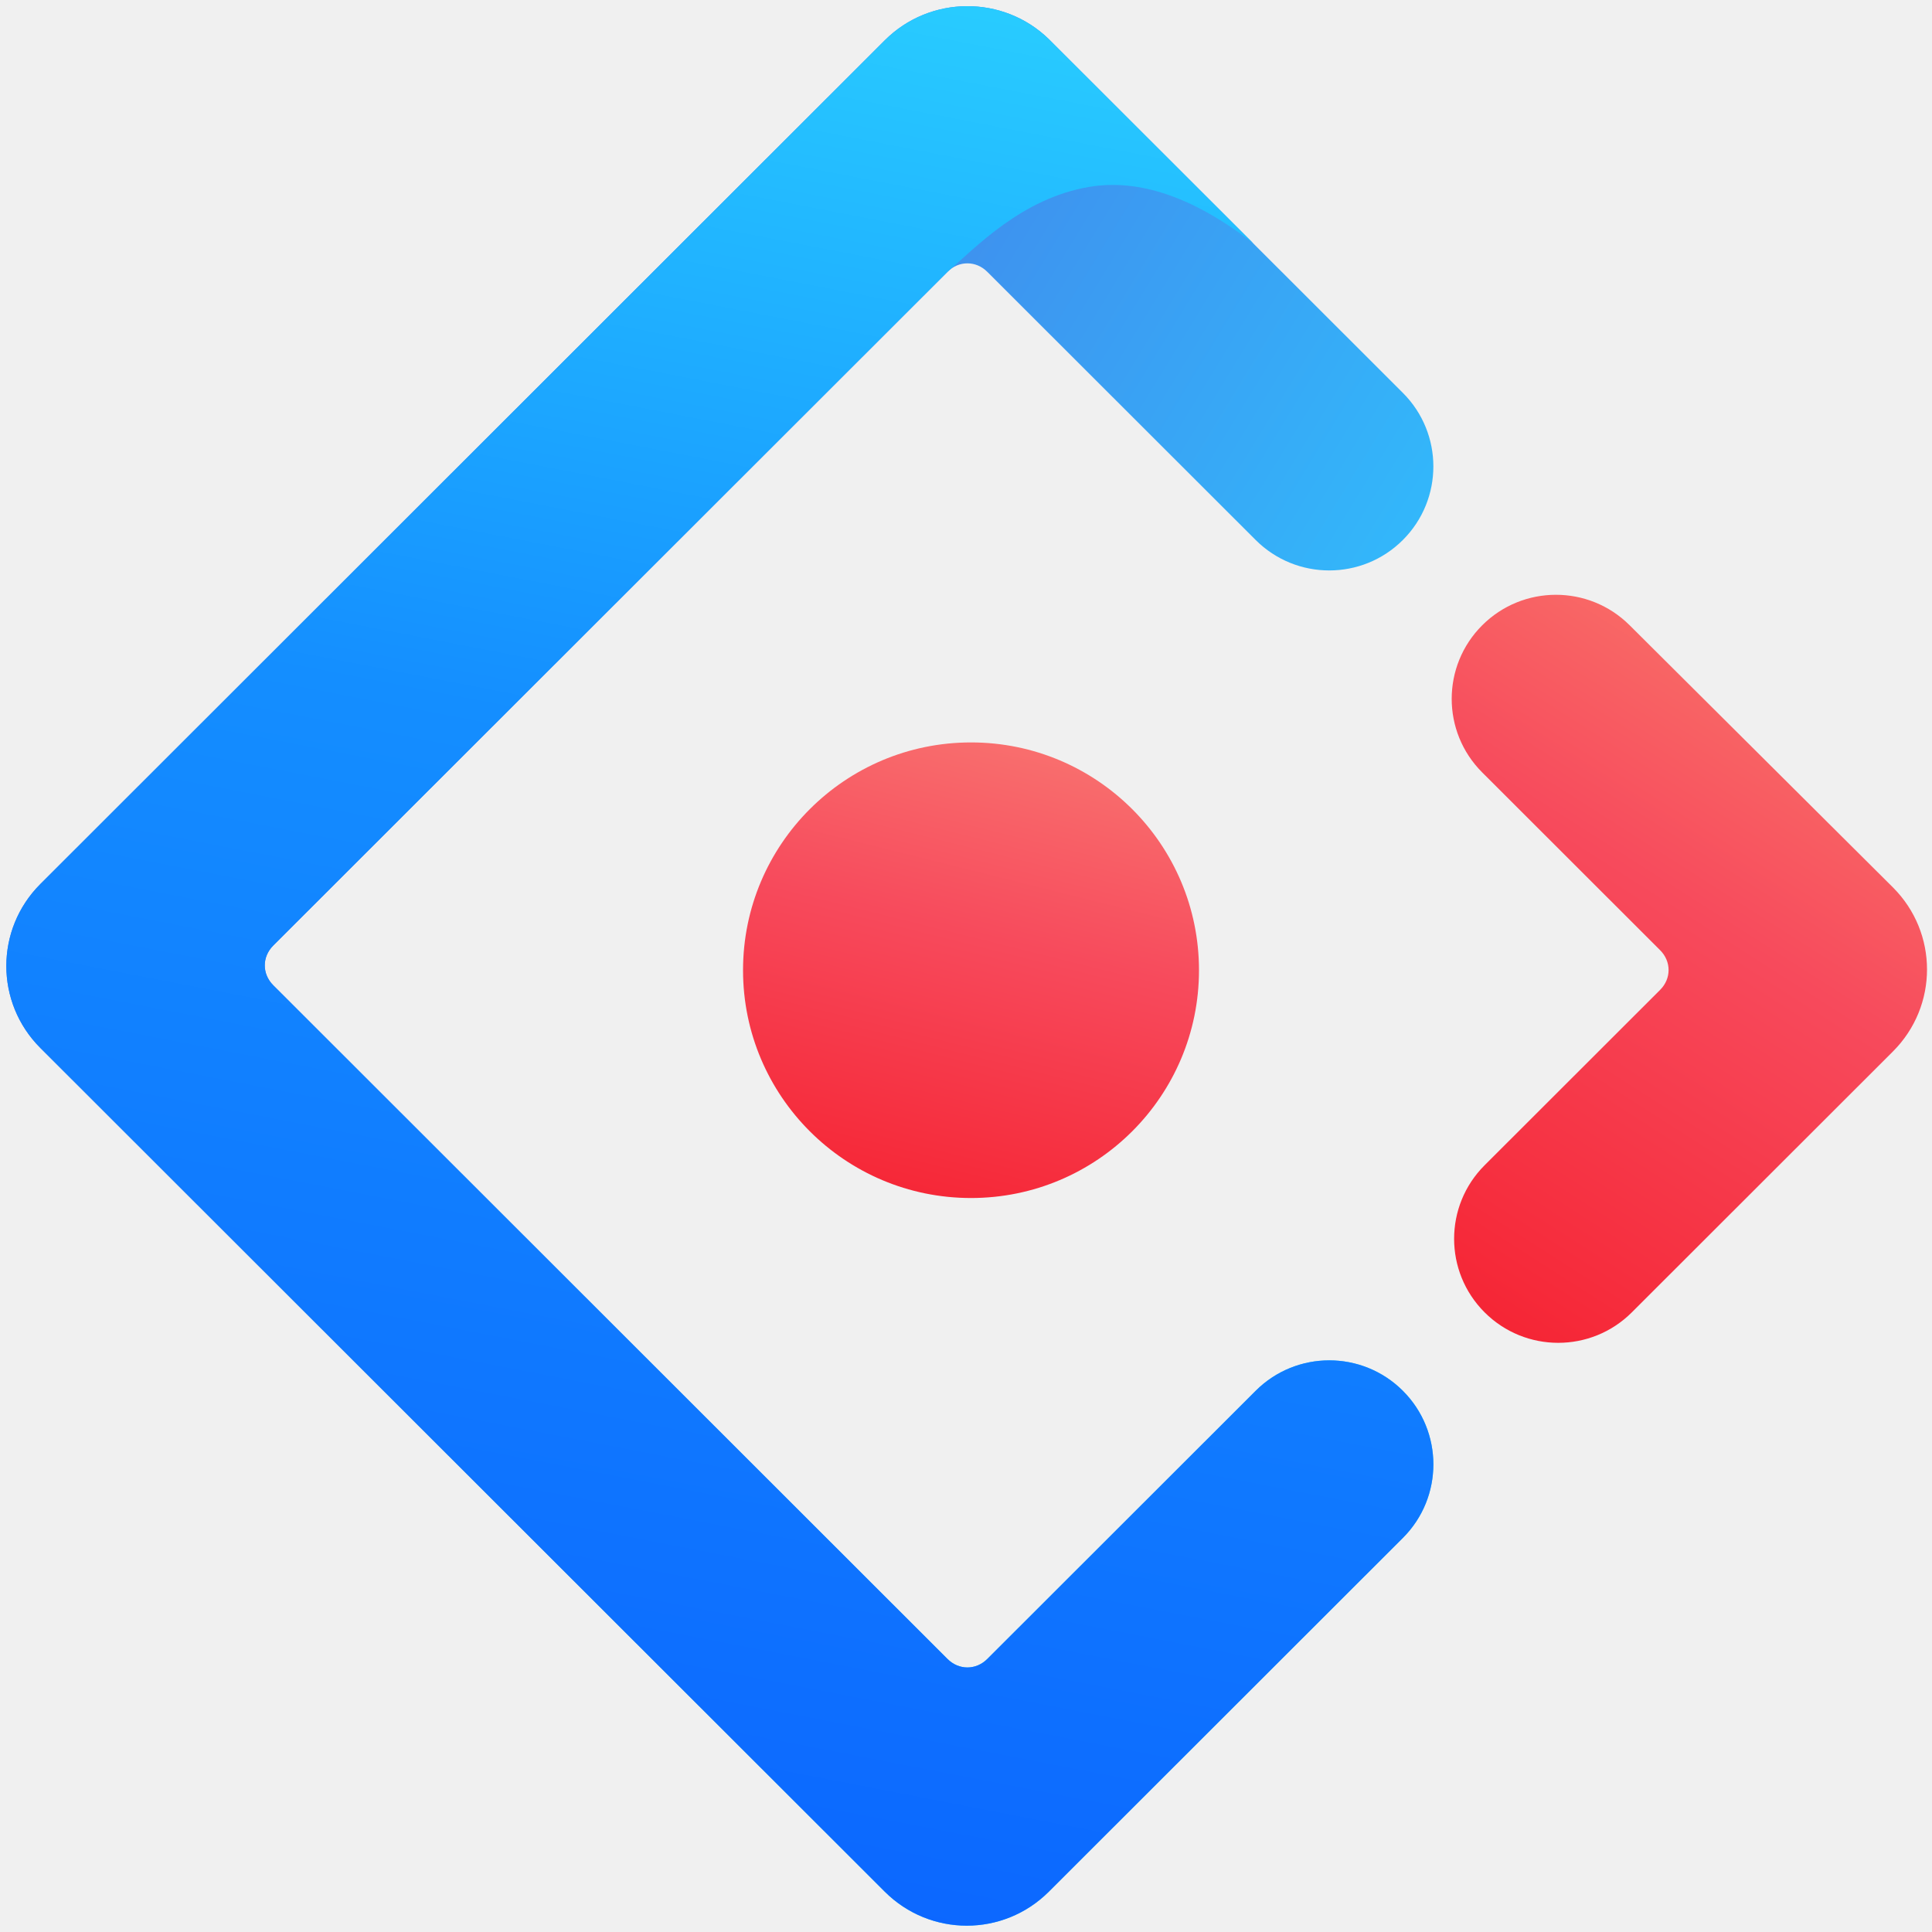
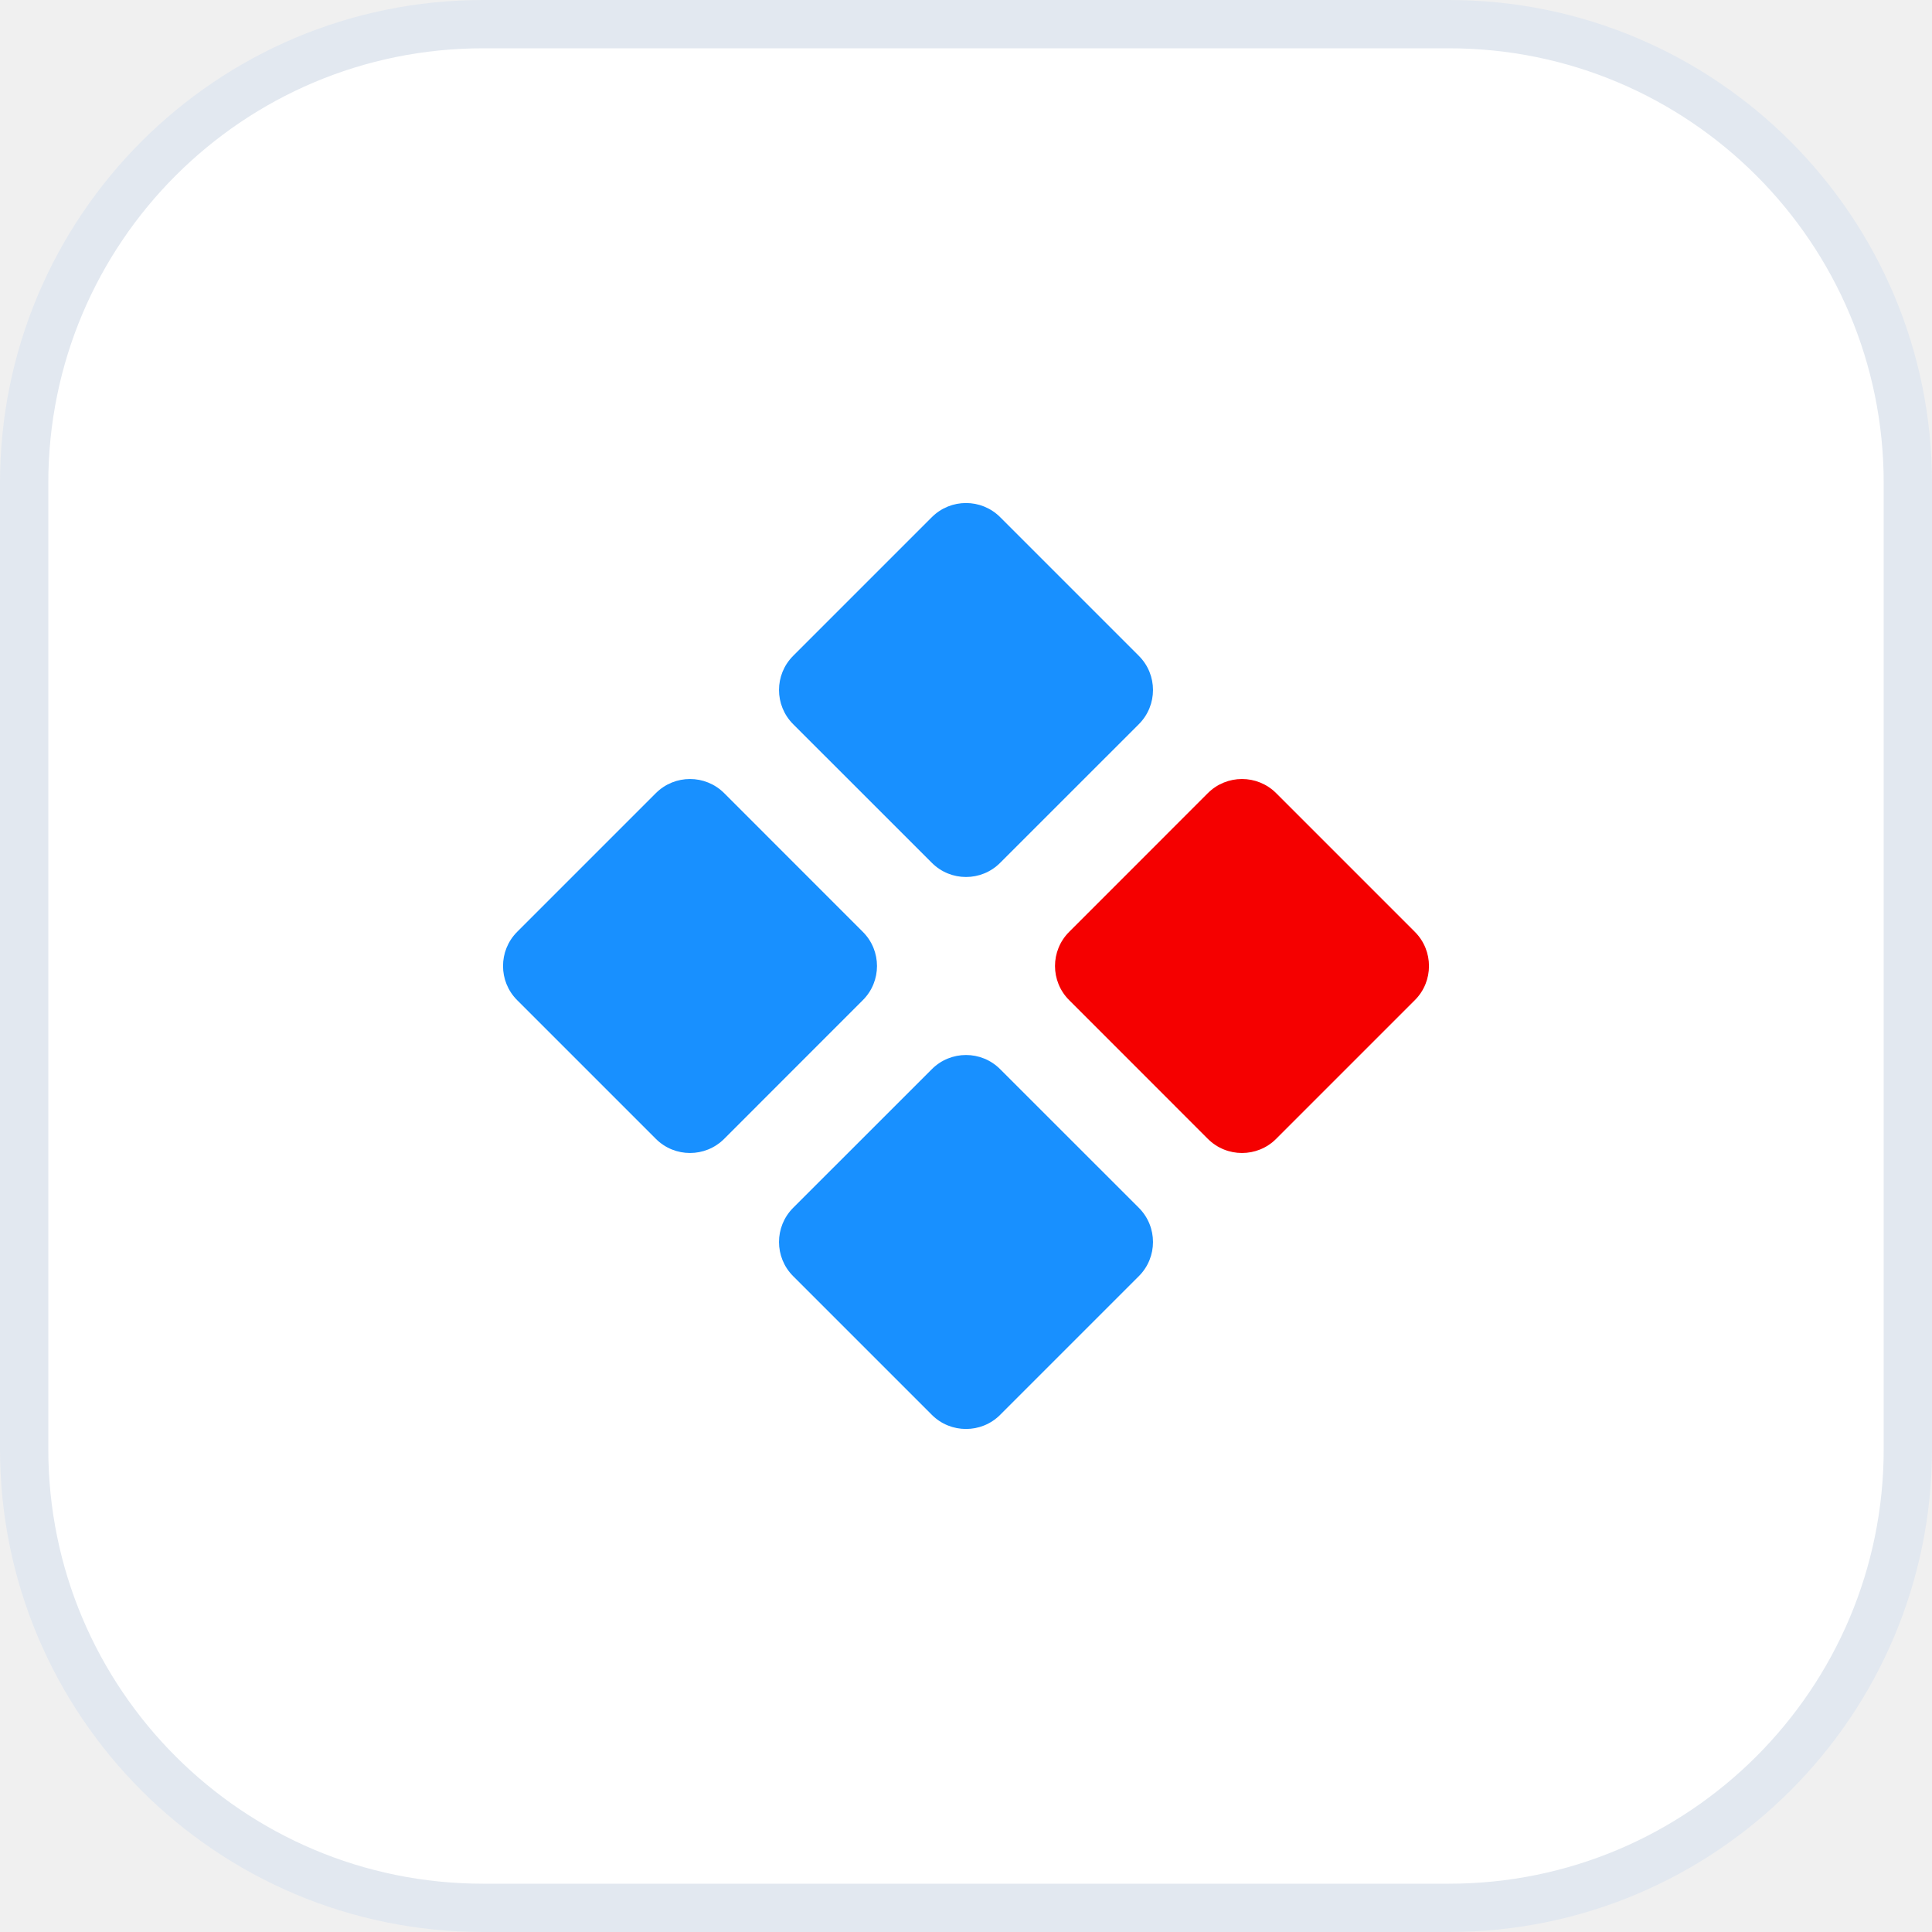
- <svg xmlns="http://www.w3.org/2000/svg" width="200px" height="200px" viewBox="0 0 200 200" version="1.1">
-   <defs>
-     <linearGradient x1="62.102%" y1="0%" x2="108.197%" y2="37.864%" id="linearGradient-1">
-       <stop stop-color="#4285EB" offset="0%" />
-       <stop stop-color="#2EC7FF" offset="100%" />
-     </linearGradient>
-     <linearGradient x1="69.644%" y1="0%" x2="54.043%" y2="108.457%" id="linearGradient-2">
-       <stop stop-color="#29CDFF" offset="0%" />
-       <stop stop-color="#148EFF" offset="37.86%" />
-       <stop stop-color="#0A60FF" offset="100%" />
-     </linearGradient>
-     <linearGradient x1="69.691%" y1="-12.974%" x2="16.723%" y2="117.391%" id="linearGradient-3">
-       <stop stop-color="#FA816E" offset="0%" />
-       <stop stop-color="#F74A5C" offset="41.473%" />
-       <stop stop-color="#F51D2C" offset="100%" />
-     </linearGradient>
-     <linearGradient x1="68.128%" y1="-35.691%" x2="30.44%" y2="114.943%" id="linearGradient-4">
-       <stop stop-color="#FA8E7D" offset="0%" />
-       <stop stop-color="#F74A5C" offset="51.264%" />
-       <stop stop-color="#F51D2C" offset="100%" />
-     </linearGradient>
-   </defs>
-   <g id="Page-1" stroke="none" stroke-width="1" fill="none" fill-rule="evenodd">
-     <g id="logo" transform="translate(-20, -20)">
-       <g id="Group-28-Copy-5" transform="translate(20, 20)">
-         <g id="Group-27-Copy-3">
-           <g id="Group-25" fill-rule="nonzero">
-             <g id="2">
-               <path d="M91.588,4.177 L4.18,91.513 C-0.519,96.208 -0.519,103.792 4.18,108.487 L91.588,195.823 C96.287,200.519 103.877,200.519 108.577,195.823 L145.225,159.205 C149.434,155 149.434,148.182 145.225,143.977 C141.017,139.772 134.194,139.772 129.985,143.977 L102.202,171.737 C101.032,172.906 99.257,172.906 98.088,171.737 L28.286,101.993 C27.116,100.824 27.116,99.051 28.286,97.882 L98.088,28.138 C99.257,26.969 101.032,26.969 102.202,28.138 L129.985,55.898 C134.194,60.103 141.017,60.103 145.225,55.898 C149.434,51.693 149.434,44.876 145.225,40.671 L108.581,4.056 C103.862,-0.538 96.269,-0.501 91.588,4.177 Z" id="Shape" fill="url(#linearGradient-1)" />
-               <path d="M91.588,4.177 L4.18,91.513 C-0.519,96.208 -0.519,103.792 4.18,108.487 L91.588,195.823 C96.287,200.519 103.877,200.519 108.577,195.823 L145.225,159.205 C149.434,155 149.434,148.182 145.225,143.977 C141.017,139.772 134.194,139.772 129.985,143.977 L102.202,171.737 C101.032,172.906 99.257,172.906 98.088,171.737 L28.286,101.993 C27.116,100.824 27.116,99.051 28.286,97.882 L98.088,28.138 C101,25.627 105.752,20.542 112.73,19.352 C117.916,18.469 123.585,20.414 129.739,25.189 C125.625,21.078 118.572,14.034 108.581,4.056 C103.862,-0.538 96.269,-0.501 91.588,4.177 Z" id="Shape" fill="url(#linearGradient-2)" />
-             </g>
-             <path d="M153.686,135.855 C157.894,140.06 164.717,140.06 168.926,135.855 L195.96,108.843 C200.659,104.147 200.659,96.564 195.961,91.869 L168.691,64.718 C164.472,60.518 157.647,60.524 153.436,64.732 C149.227,68.937 149.227,75.754 153.436,79.959 L171.854,98.362 C173.024,99.531 173.024,101.305 171.854,102.473 L153.686,120.627 C149.477,124.832 149.477,131.65 153.686,135.855 Z" id="Shape" fill="url(#linearGradient-3)" />
-           </g>
-           <ellipse id="Combined-Shape" fill="url(#linearGradient-4)" cx="100.519" cy="100.437" rx="23.6" ry="23.581" />
-         </g>
-       </g>
-     </g>
-   </g>
+ <svg xmlns="http://www.w3.org/2000/svg" width="40" height="40" viewBox="0 0 40 40" fill="none">
+   <rect x="0.5" y="0.5" width="39" height="39" rx="9.5" fill="white" stroke="#E2E8F0" />
+   <path d="M16.421 26.421C16.031 26.031 16.031 25.398 16.421 25.007L19.293 22.136C19.683 21.745 20.317 21.745 20.707 22.136L23.579 25.007C23.969 25.398 23.969 26.031 23.579 26.421L20.707 29.293C20.317 29.683 19.683 29.683 19.293 29.293L16.421 26.421Z" fill="#1890FF" />
+   <path d="M10.707 20.707C10.317 20.317 10.317 19.683 10.707 19.293L13.579 16.421C13.969 16.031 14.602 16.031 14.993 16.421L17.864 19.293C18.255 19.683 18.255 20.317 17.864 20.707L14.993 23.579C14.602 23.969 13.969 23.969 13.579 23.579L10.707 20.707Z" fill="#1890FF" />
+   <path d="M22.136 20.707C21.745 20.317 21.745 19.683 22.136 19.293L25.007 16.421C25.398 16.031 26.031 16.031 26.421 16.421L29.293 19.293C29.683 19.683 29.683 20.317 29.293 20.707L26.421 23.579C26.031 23.969 25.398 23.969 25.007 23.579L22.136 20.707Z" fill="#F50000" />
+   <path d="M16.421 14.993C16.031 14.602 16.031 13.969 16.421 13.579L19.293 10.707C19.683 10.317 20.317 10.317 20.707 10.707L23.579 13.579C23.969 13.969 23.969 14.602 23.579 14.993L20.707 17.864C20.317 18.255 19.683 18.255 19.293 17.864L16.421 14.993Z" fill="#1890FF" />
</svg>
